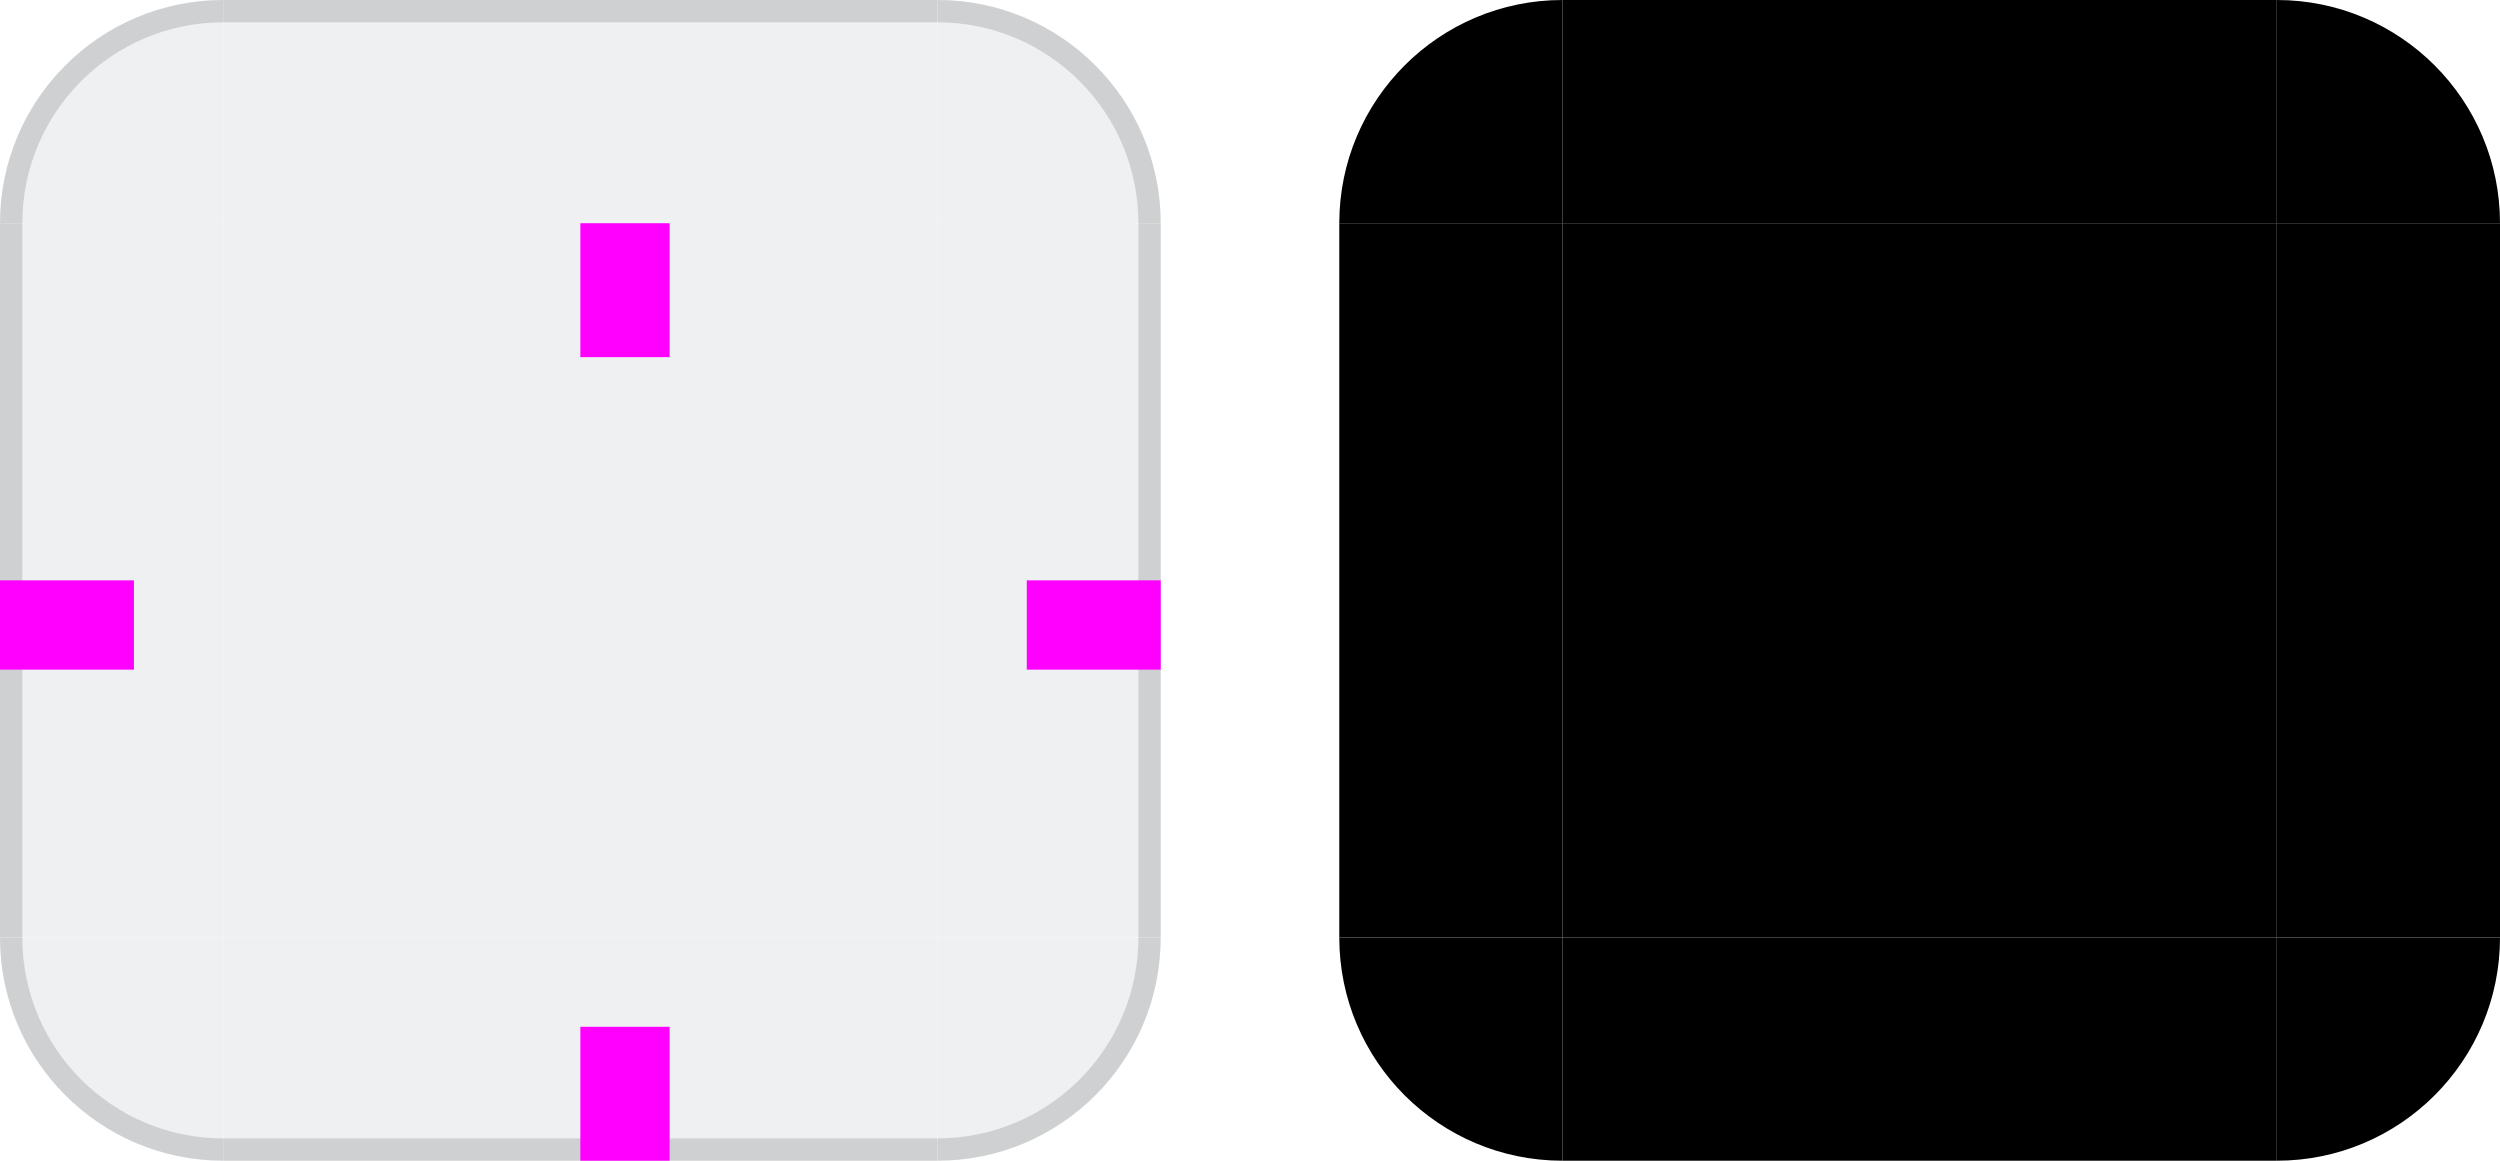
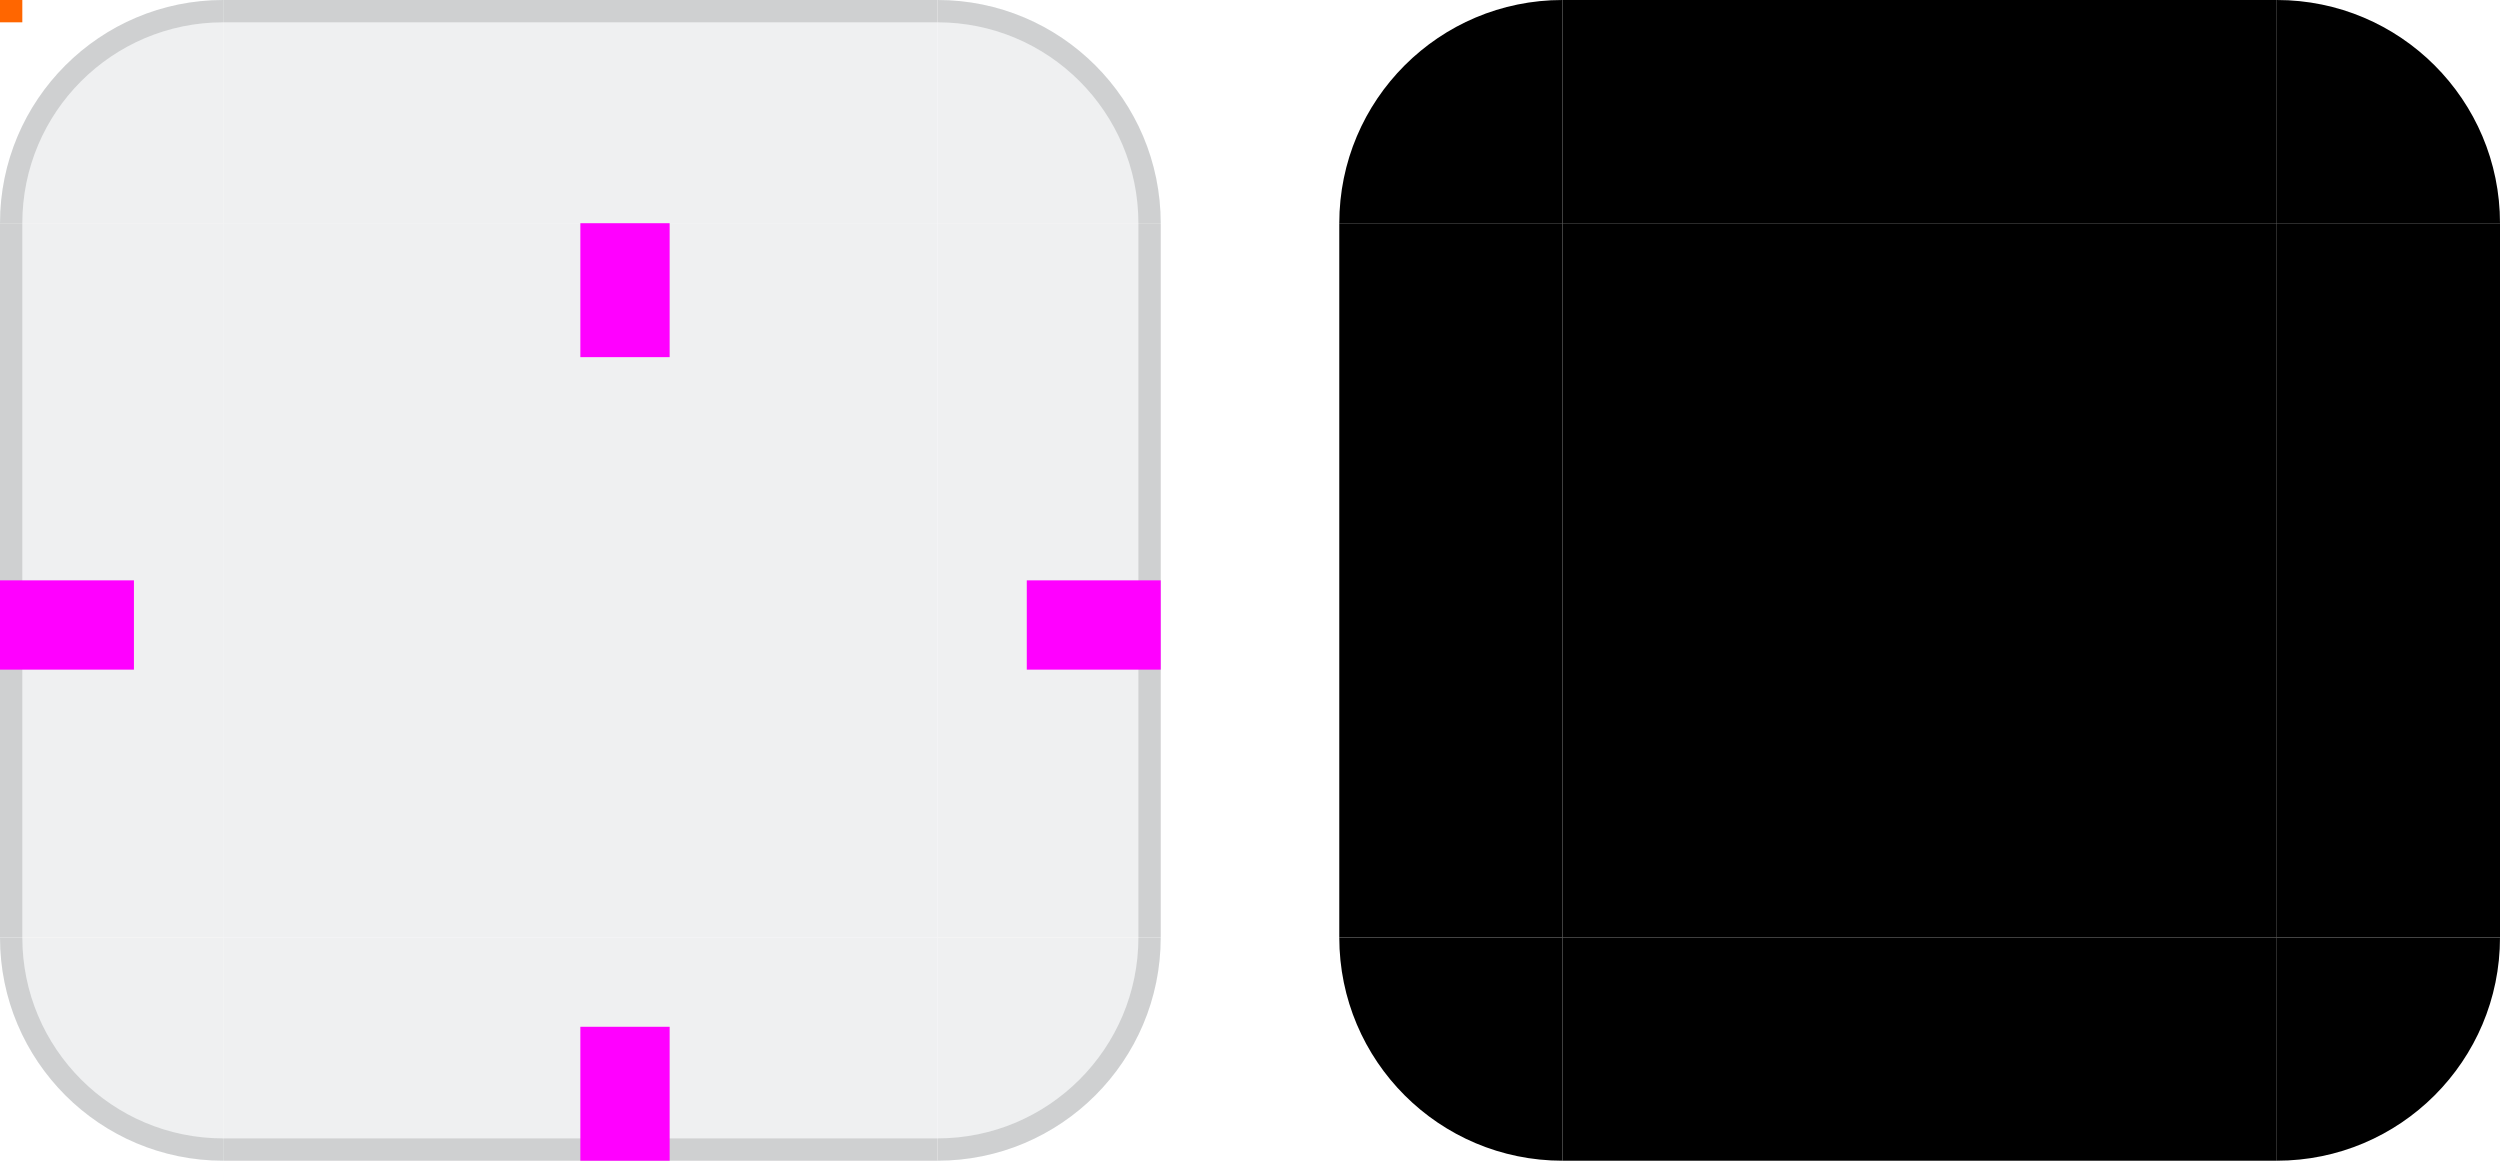
<svg xmlns="http://www.w3.org/2000/svg" version="1.1" width="112" height="52" viewBox="0 0 112 52">
  <defs>
    <style type="text/css" id="current-color-scheme">
      .ColorScheme-Text { color:#232629; }
      .ColorScheme-Background { color:#eff0f1; }
    </style>
  </defs>
+   <rect id="hint-stretch-borders" x="0" y="0" width="1" height="1" fill="#ff6600" />
  <g id="top" transform="translate(10,0)">
    <rect width="32" height="10" class="ColorScheme-Background" fill="currentColor" opacity="1" />
    <path d="M0,0.5 H32" class="ColorScheme-Text" fill="none" stroke="currentColor" stroke-width="1" stroke-opacity="0.16" />
  </g>
  <g id="bottom" transform="translate(10,42)">
    <rect width="32" height="10" class="ColorScheme-Background" fill="currentColor" opacity="1" />
    <path d="M0,9.5 H32" class="ColorScheme-Text" fill="none" stroke="currentColor" stroke-width="1" stroke-opacity="0.16" />
  </g>
  <g id="left" transform="translate(0,10)">
    <rect width="10" height="32" class="ColorScheme-Background" fill="currentColor" opacity="1" />
    <path d="M0.5,0 V32" class="ColorScheme-Text" fill="none" stroke="currentColor" stroke-width="1" stroke-opacity="0.16" />
  </g>
  <g id="right" transform="translate(42,10)">
    <rect width="10" height="32" class="ColorScheme-Background" fill="currentColor" opacity="1" />
    <path d="M9.5,0 V32" class="ColorScheme-Text" fill="none" stroke="currentColor" stroke-width="1" stroke-opacity="0.16" />
  </g>
  <g id="center" transform="translate(10,10)">
    <rect width="32" height="32" class="ColorScheme-Background" fill="currentColor" opacity="1" />
  </g>
  <g id="topleft" transform="translate(0,0)">
    <path d="M0,10 A10,10 0 0 1 10,0 V10 Z" class="ColorScheme-Background" fill="currentColor" opacity="1" />
    <path d="M0.5,10 V10 A9.5,9.5 0 0 1 10,0.5" class="ColorScheme-Text" fill="none" stroke="currentColor" stroke-width="1" stroke-opacity="0.16" />
  </g>
  <g id="topright" transform="translate(42,0)">
    <path d="M0,0 A10,10 0 0 1 10,10 H0 Z" class="ColorScheme-Background" fill="currentColor" opacity="1" />
    <path d="M0,0.5 A9.5,9.5 0 0 1 9.5,10" class="ColorScheme-Text" fill="none" stroke="currentColor" stroke-width="1" stroke-opacity="0.16" />
  </g>
  <g id="bottomleft" transform="translate(0,42)">
    <path d="M0,0 H10 V10 A10,10 0 0 1 0,0 Z" class="ColorScheme-Background" fill="currentColor" opacity="1" />
    <path d="M0.5,0 V0 A9.5,9.5 0 0 0 10,9.5" class="ColorScheme-Text" fill="none" stroke="currentColor" stroke-width="1" stroke-opacity="0.16" />
  </g>
  <g id="bottomright" transform="translate(42,42)">
    <path d="M10,0 A10,10 0 0 1 0,10 V0 Z" class="ColorScheme-Background" fill="currentColor" opacity="1" />
    <path d="M9.5,0 A9.5,9.5 0 0 1 0,9.5" class="ColorScheme-Text" fill="none" stroke="currentColor" stroke-width="1" stroke-opacity="0.16" />
  </g>
  <rect id="hint-top-margin" x="26" y="10" width="4" height="6" fill="#ff00ff" />
  <rect id="hint-bottom-margin" x="26" y="46" width="4" height="6" fill="#ff00ff" />
  <rect id="hint-left-margin" x="0" y="26" width="6" height="4" fill="#ff00ff" />
  <rect id="hint-right-margin" x="46" y="26" width="6" height="4" fill="#ff00ff" />
  <rect id="hint-top-inset" x="26" y="10" width="4" height="1e-08" fill="#00ff00" />
  <rect id="hint-bottom-inset" x="26" y="52" width="4" height="1e-08" fill="#00ff00" />
  <rect id="hint-left-inset" x="0" y="26" width="1e-08" height="4" fill="#00ff00" />
  <rect id="hint-right-inset" x="52" y="26" width="1e-08" height="4" fill="#00ff00" />
  <rect id="mask-top" x="70" y="0" width="32" height="10" fill="#000" />
  <rect id="mask-bottom" x="70" y="42" width="32" height="10" fill="#000" />
  <rect id="mask-left" x="60" y="10" width="10" height="32" fill="#000" />
  <rect id="mask-right" x="102" y="10" width="10" height="32" fill="#000" />
  <rect id="mask-center" x="70" y="10" width="32" height="32" fill="#000" />
  <path id="mask-topleft" transform="translate(60,0)" d="M0,10 A10,10 0 0 1 10,0 V10 Z" fill="#000" />
  <path id="mask-topright" transform="translate(102,0)" d="M0,0 A10,10 0 0 1 10,10 H0 Z" fill="#000" />
  <path id="mask-bottomleft" transform="translate(60,42)" d="M0,0 H10 V10 A10,10 0 0 1 0,0 Z" fill="#000" />
  <path id="mask-bottomright" transform="translate(102,42)" d="M10,0 A10,10 0 0 1 0,10 V0 Z" fill="#000" />
</svg>
